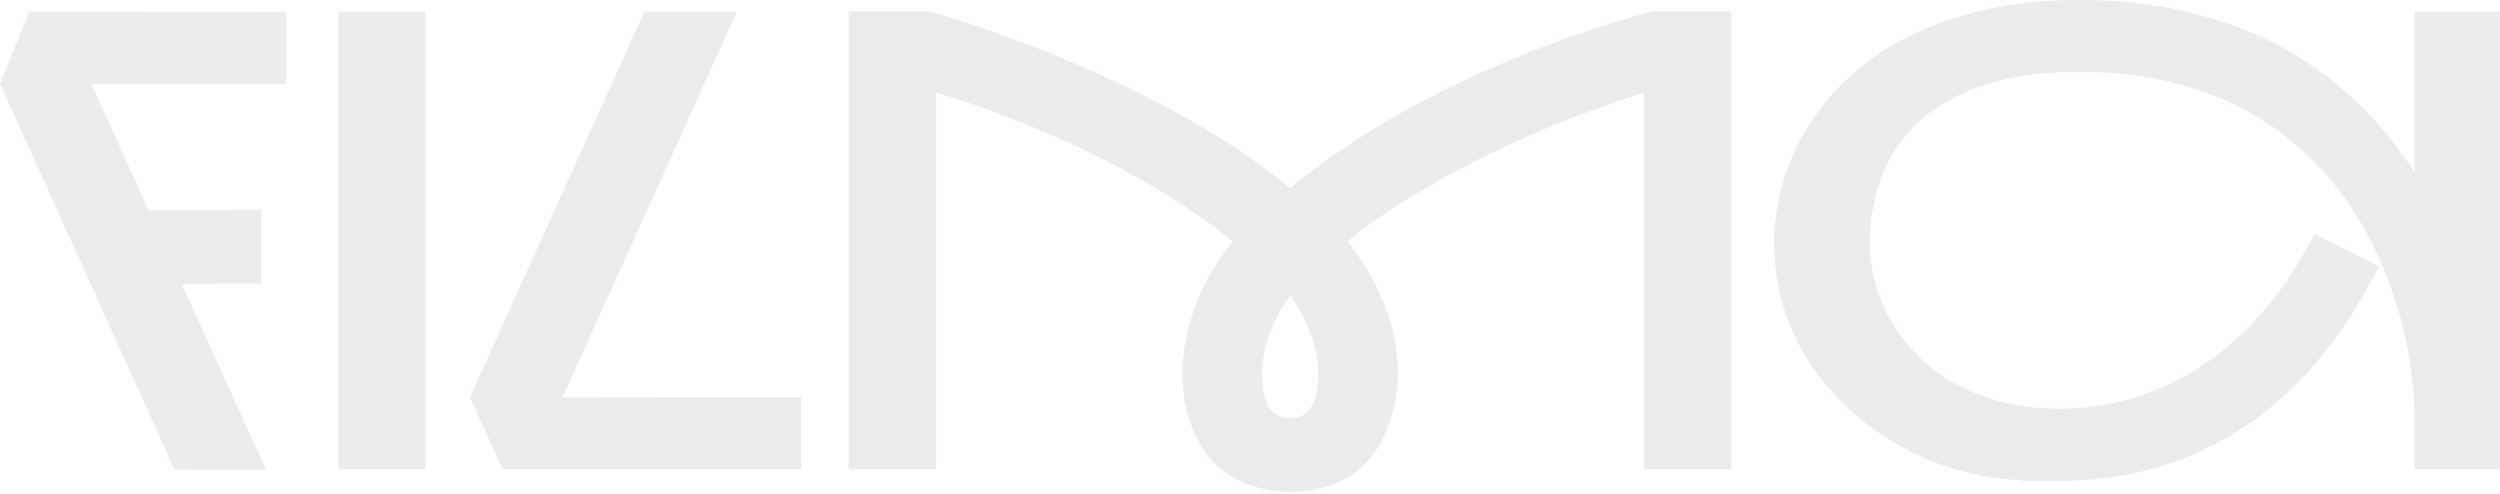
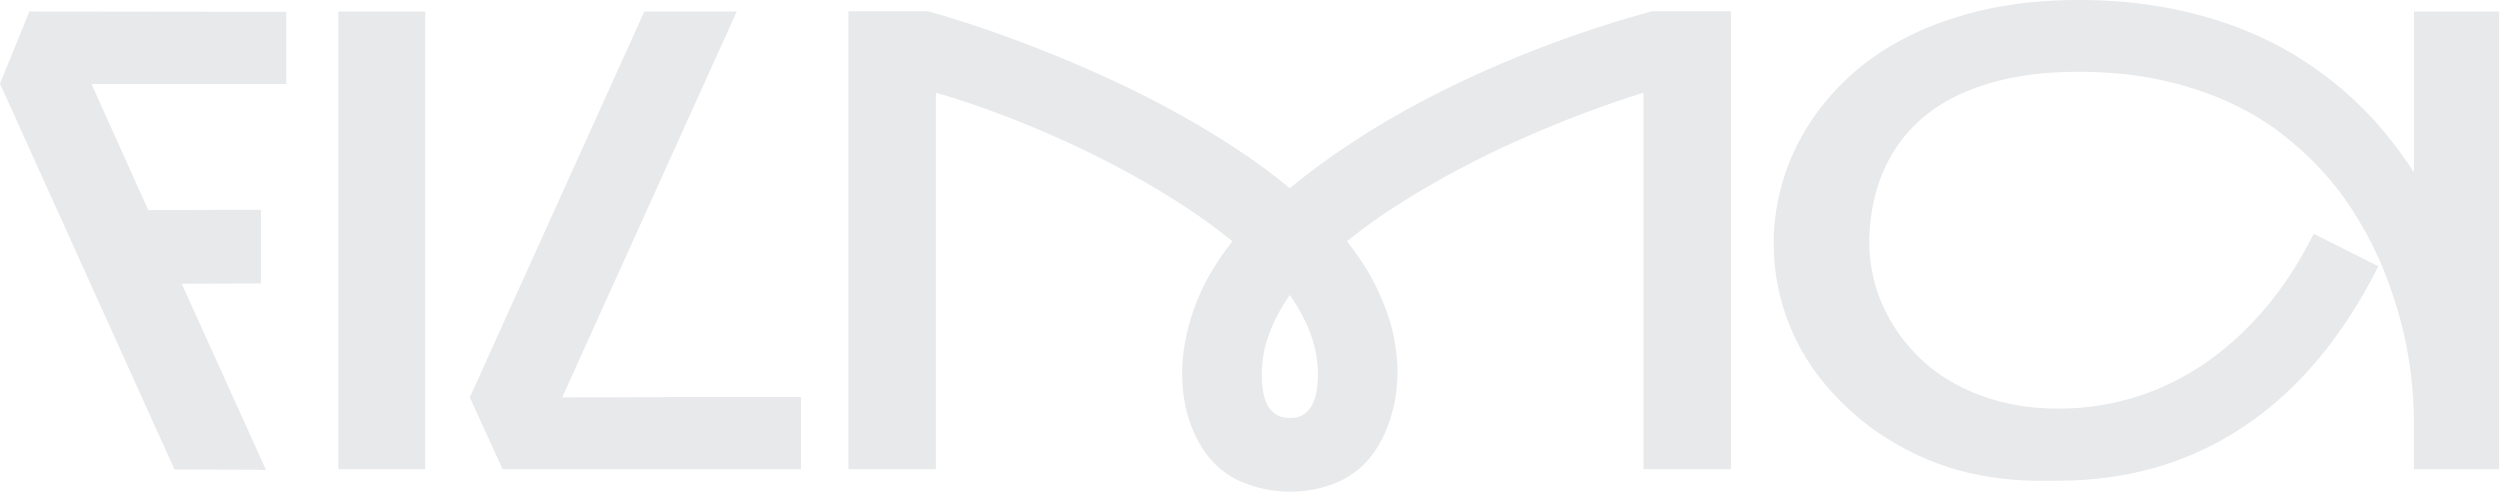
- <svg xmlns="http://www.w3.org/2000/svg" width="100%" height="100%" viewBox="0 0 2008 396" version="1.1" xml:space="preserve" style="fill-rule:evenodd;clip-rule:evenodd;stroke-linejoin:round;stroke-miterlimit:2;">
-   <g>
-     <path d="M229.98,67.464l-156.497,0l45.645,101.322l90.537,-0.251l0,59.188l-63.702,0.251l67.715,149.475l-73.483,-0.251l-140.195,-309.984l23.575,-57.934l206.405,0.251l0,57.934Z" style="fill:#edebeb;fill-rule:nonzero;" />
-     <rect x="271.863" y="9.279" width="69.721" height="367.667" style="fill:#edebeb;fill-rule:nonzero;" />
-     <path d="M643.543,319.013l0,57.934l-239.761,0l-26.334,-57.683l140.195,-309.984l74.236,0l-140.195,309.984c32.269,0 61.779,-0.084 88.531,-0.251l103.328,0Z" style="fill:#edebeb;fill-rule:nonzero;" />
-     <path d="M1390.665,9.029l0,367.918l-70.223,0l0,-302.46c-6.186,1.839 -14.504,4.556 -24.954,8.151c-10.45,3.595 -22.279,7.984 -35.488,13.167c-13.209,5.183 -27.379,11.16 -42.51,17.932c-15.131,6.771 -30.472,14.295 -46.021,22.572c-15.549,8.276 -30.973,17.221 -46.272,26.835c-15.299,9.614 -29.636,19.855 -43.012,30.723c11.202,14.212 19.813,28.047 25.832,41.507c6.019,13.459 9.99,25.372 11.913,35.738c1.923,10.366 2.884,19.479 2.884,27.337c0,3.177 -0.293,8.193 -0.878,15.048c-0.585,6.855 -2.257,14.588 -5.016,23.199c-2.759,8.611 -6.145,16.093 -10.157,22.446c-4.013,6.354 -7.942,11.286 -11.787,14.797c-7.858,7.357 -16.887,12.707 -27.086,16.051c-10.199,3.344 -20.565,5.016 -31.099,5.016c-11.369,0 -22.321,-1.797 -32.854,-5.392c-10.533,-3.595 -19.395,-8.82 -26.584,-15.675c-8.193,-7.691 -14.839,-17.974 -19.938,-30.848c-5.1,-12.874 -7.649,-27.337 -7.649,-43.388c0,-16.051 3.135,-33.147 9.405,-51.288c6.27,-18.141 16.594,-36.324 30.973,-54.548c-11.871,-9.697 -24.453,-18.893 -37.745,-27.588c-13.292,-8.694 -26.919,-16.929 -40.88,-24.703c-13.961,-7.775 -28.047,-15.048 -42.259,-21.819c-14.212,-6.771 -28.131,-12.958 -41.758,-18.559c-13.627,-5.601 -26.835,-10.659 -39.626,-15.173c-12.791,-4.514 -24.787,-8.36 -35.989,-11.537l0,302.46l-70.223,0l0,-367.918l63.702,0c12.874,3.511 27.086,7.9 42.635,13.167c15.549,5.267 31.809,11.244 48.78,17.932c16.971,6.688 34.359,14.086 52.166,22.195c17.807,8.109 35.32,16.845 52.542,26.208c17.221,9.363 33.899,19.311 50.034,29.845c16.135,10.533 31.057,21.485 44.767,32.854c15.884,-13.209 34.025,-26.417 54.423,-39.626c20.398,-13.209 42.844,-25.957 67.339,-38.246c24.494,-12.289 50.912,-23.909 79.252,-34.861c28.34,-10.951 58.31,-20.774 89.91,-29.469l63.451,0Zm-331.803,292.428c0,-11.704 -2.006,-22.864 -6.019,-33.481c-4.013,-10.617 -9.53,-20.941 -16.553,-30.973c-7.022,10.032 -12.54,20.356 -16.553,30.973c-4.013,10.617 -6.019,21.777 -6.019,33.481c0,4.013 0.293,8.025 0.878,12.038c0.585,4.013 1.672,7.691 3.26,11.035c1.588,3.344 3.887,6.061 6.897,8.151c3.01,2.09 6.939,3.135 11.787,3.135c4.682,0 8.485,-1.087 11.411,-3.26c2.926,-2.174 5.183,-4.932 6.771,-8.276c1.588,-3.344 2.675,-7.064 3.26,-11.16c0.585,-4.096 0.878,-7.984 0.878,-11.662Z" style="fill:#edebeb;fill-rule:nonzero;" />
-     <path d="M2007.874,9.279l0,367.667l-68.467,0l0,-35.613c0,-17.723 -1.379,-35.279 -4.138,-52.667c-2.759,-17.389 -6.98,-34.443 -12.665,-51.162c-1.17,-3.678 -3.093,-9.07 -5.768,-16.176c-2.675,-7.106 -6.27,-15.215 -10.784,-24.327c-4.514,-9.112 -10.115,-18.893 -16.803,-29.343c-6.688,-10.45 -14.755,-20.816 -24.202,-31.099c-9.447,-10.283 -20.356,-20.189 -32.729,-29.719c-12.373,-9.53 -26.584,-17.932 -42.635,-25.205c-16.051,-7.273 -33.983,-13.083 -53.796,-17.43c-19.813,-4.347 -41.841,-6.521 -66.085,-6.521c-21.067,0 -39.835,1.797 -56.304,5.392c-16.469,3.595 -30.89,8.527 -43.262,14.797c-12.373,6.27 -22.864,13.668 -31.475,22.195c-8.611,8.527 -15.591,17.807 -20.941,27.838c-5.35,10.032 -9.321,20.565 -11.913,31.6c-2.592,11.035 -3.971,22.154 -4.138,33.356l0,1.756c0,9.697 1.254,19.729 3.762,30.096c2.508,10.366 6.521,20.565 12.038,30.597c5.518,10.032 12.456,19.479 20.816,28.34c8.36,8.861 18.225,16.594 29.594,23.199c11.369,6.604 24.244,11.829 38.623,15.675c14.379,3.846 30.263,5.768 47.651,5.768c19.562,0 38.915,-2.759 58.059,-8.276c19.144,-5.518 37.536,-14.003 55.175,-25.456c17.639,-11.453 34.234,-26.041 49.783,-43.764c15.549,-17.723 29.427,-38.706 41.632,-62.95l51.915,26.083c-28.591,56.847 -64.622,99.775 -108.093,128.784c-43.471,29.009 -93.213,43.513 -149.224,43.513l-17.807,0c-7.189,0 -15.299,-0.46 -24.327,-1.379c-9.029,-0.92 -18.81,-2.55 -29.343,-4.891c-10.533,-2.341 -21.485,-5.852 -32.854,-10.533c-11.369,-4.682 -22.948,-10.742 -34.735,-18.183c-11.787,-7.44 -23.366,-16.762 -34.735,-27.964c-18.225,-17.89 -31.893,-37.787 -41.005,-59.689c-9.112,-21.903 -13.668,-44.642 -13.668,-68.217l0,-3.762c0.334,-15.382 2.801,-30.806 7.398,-46.272c4.598,-15.466 11.369,-30.305 20.314,-44.516c8.945,-14.212 20.105,-27.462 33.481,-39.751c13.376,-12.289 29.092,-22.948 47.15,-31.977c18.057,-9.029 38.414,-16.135 61.069,-21.318c22.655,-5.183 47.777,-7.775 75.364,-7.775c24.411,0 47.024,1.881 67.84,5.643c20.816,3.762 40.002,8.903 57.558,15.424c17.556,6.521 33.607,14.212 48.153,23.073c14.546,8.861 27.755,18.434 39.626,28.716c11.871,10.283 22.446,20.983 31.726,32.102c9.279,11.119 17.514,22.279 24.703,33.481l0,-129.16l68.467,0Z" style="fill:#edebeb;fill-rule:nonzero;" />
-   </g>
+ <svg xmlns="http://www.w3.org/2000/svg" width="100%" height="100%" viewBox="0 0 2030 400" version="1.1" xml:space="preserve" style="fill-rule:evenodd;clip-rule:evenodd;stroke-linejoin:round;stroke-miterlimit:2;">
+   <path d="M232.435,68.184l-158.168,0l46.132,102.403l91.504,-0.253l0,59.82l-64.382,0.253l68.438,151.07l-74.268,-0.253l-141.692,-313.293l23.827,-58.552l208.609,0.253l0,58.552Z" style="fill:#e8e9eb;fill-rule:nonzero;" />
+   <rect x="274.765" y="9.379" width="70.466" height="371.592" style="fill:#e8e9eb;fill-rule:nonzero;" />
+   <path d="M650.413,322.418l0,58.552l-242.321,0l-26.615,-58.299l141.692,-313.293l75.028,0l-141.692,313.293c32.614,0 62.439,-0.084 89.476,-0.253l104.431,0Z" style="fill:#e8e9eb;fill-rule:nonzero;" />
+   <path d="M1405.511,9.125l0,371.846l-70.973,0l0,-305.689c-6.252,1.859 -14.659,4.605 -25.221,8.238c-10.561,3.633 -22.517,8.069 -35.867,13.307c-13.35,5.238 -27.671,11.28 -42.964,18.123c-15.293,6.844 -30.797,14.448 -46.512,22.813c-15.715,8.365 -31.304,17.405 -46.766,27.122c-15.462,9.716 -29.952,20.067 -43.471,31.051c11.322,14.364 20.024,28.347 26.108,41.95c6.083,13.603 10.097,25.643 12.04,36.12c1.943,10.477 2.915,19.686 2.915,27.629c0,3.211 -0.296,8.28 -0.887,15.208c-0.591,6.928 -2.281,14.744 -5.069,23.446c-2.788,8.703 -6.21,16.265 -10.266,22.686c-4.056,6.421 -8.027,11.406 -11.913,14.955c-7.942,7.435 -17.067,12.843 -27.375,16.222c-10.308,3.38 -20.785,5.069 -31.431,5.069c-11.491,0 -22.559,-1.817 -33.205,-5.45c-10.646,-3.633 -19.602,-8.914 -26.868,-15.842c-8.28,-7.773 -14.997,-18.166 -20.151,-31.177c-5.154,-13.012 -7.731,-27.629 -7.731,-43.851c0,-16.222 3.168,-33.501 9.505,-51.835c6.337,-18.335 16.772,-36.711 31.304,-55.131c-11.998,-9.801 -24.714,-19.095 -38.148,-27.882c-13.434,-8.787 -27.206,-17.109 -41.316,-24.967c-14.11,-7.858 -28.347,-15.208 -42.71,-22.052c-14.364,-6.844 -28.431,-13.096 -42.203,-18.757c-13.772,-5.661 -27.122,-10.773 -40.049,-15.335c-12.927,-4.563 -25.052,-8.449 -36.373,-11.66l0,305.689l-70.973,0l0,-371.846l64.382,0c13.012,3.549 27.375,7.984 43.091,13.307c15.715,5.323 32.149,11.364 49.301,18.123c17.152,6.759 34.726,14.237 52.723,22.432c17.997,8.196 35.698,17.025 53.103,26.488c17.405,9.463 34.261,19.517 50.568,30.163c16.307,10.646 31.388,21.714 45.245,33.205c16.053,-13.35 34.388,-26.699 55.004,-40.049c20.616,-13.35 43.302,-26.235 68.058,-38.655c24.756,-12.42 51.455,-24.164 80.098,-35.233c28.643,-11.068 58.933,-20.996 90.87,-29.783l64.129,0Zm-335.346,295.55c0,-11.829 -2.028,-23.108 -6.083,-33.839c-4.056,-10.73 -9.632,-21.165 -16.729,-31.304c-7.097,10.139 -12.674,20.574 -16.729,31.304c-4.056,10.73 -6.083,22.01 -6.083,33.839c0,4.056 0.296,8.111 0.887,12.167c0.591,4.056 1.69,7.773 3.295,11.153c1.605,3.38 3.929,6.126 6.971,8.238c3.042,2.112 7.013,3.168 11.913,3.168c4.732,0 8.576,-1.098 11.533,-3.295c2.957,-2.197 5.238,-4.985 6.844,-8.365c1.605,-3.38 2.704,-7.14 3.295,-11.28c0.591,-4.14 0.887,-8.069 0.887,-11.787Z" style="fill:#e8e9eb;fill-rule:nonzero;" />
+   <path d="M2029.309,9.379l0,371.592l-69.198,0l0,-35.993c0,-17.912 -1.394,-35.655 -4.182,-53.229c-2.788,-17.574 -7.055,-34.81 -12.8,-51.709c-1.183,-3.718 -3.126,-9.167 -5.83,-16.349c-2.704,-7.182 -6.337,-15.377 -10.899,-24.587c-4.563,-9.21 -10.223,-19.095 -16.983,-29.656c-6.759,-10.561 -14.913,-21.038 -24.46,-31.431c-9.548,-10.392 -20.574,-20.405 -33.078,-30.037c-12.505,-9.632 -26.868,-18.123 -43.091,-25.474c-16.222,-7.351 -34.346,-13.223 -54.37,-17.616c-20.024,-4.394 -42.288,-6.59 -66.79,-6.59c-21.292,0 -40.26,1.817 -56.905,5.45c-16.645,3.633 -31.219,8.618 -43.724,14.955c-12.505,6.337 -23.108,13.814 -31.811,22.432c-8.703,8.618 -15.758,17.997 -21.165,28.136c-5.407,10.139 -9.421,20.785 -12.04,31.938c-2.619,11.153 -4.013,22.39 -4.182,33.712l0,1.774c0,9.801 1.267,19.94 3.802,30.417c2.535,10.477 6.59,20.785 12.167,30.924c5.576,10.139 12.589,19.686 21.038,28.643c8.449,8.956 18.419,16.772 29.91,23.446c11.491,6.675 24.502,11.956 39.035,15.842c14.532,3.887 30.586,5.83 48.16,5.83c19.771,0 39.331,-2.788 58.679,-8.365c19.348,-5.576 37.937,-14.152 55.764,-25.728c17.828,-11.575 34.599,-26.319 50.315,-44.231c15.715,-17.912 29.741,-39.119 42.077,-63.622l52.469,26.361c-28.896,57.454 -65.312,100.84 -109.247,130.159c-43.935,29.318 -94.208,43.978 -150.817,43.978l-17.997,0c-7.266,0 -15.462,-0.465 -24.587,-1.394c-9.125,-0.929 -19.011,-2.577 -29.656,-4.943c-10.646,-2.366 -21.714,-5.914 -33.205,-10.646c-11.491,-4.732 -23.193,-10.857 -35.106,-18.377c-11.913,-7.52 -23.615,-16.94 -35.106,-28.262c-18.419,-18.081 -32.233,-38.19 -41.443,-60.327c-9.21,-22.137 -13.814,-45.118 -13.814,-68.945l0,-3.802c0.338,-15.546 2.83,-31.135 7.477,-46.766c4.647,-15.631 11.491,-30.628 20.531,-44.992c9.041,-14.364 20.32,-27.755 33.839,-40.176c13.519,-12.42 29.403,-23.193 47.653,-32.318c18.25,-9.125 38.824,-16.307 61.721,-21.545c22.897,-5.238 48.287,-7.858 76.169,-7.858c24.671,0 47.526,1.901 68.565,5.703c21.038,3.802 40.429,8.998 58.172,15.589c17.743,6.59 33.965,14.364 48.667,23.32c14.701,8.956 28.051,18.63 40.049,29.023c11.998,10.392 22.686,21.207 32.064,32.445c9.379,11.237 17.701,22.517 24.967,33.839l0,-130.539l69.198,0Z" style="fill:#e8e9eb;fill-rule:nonzero;" />
</svg>
